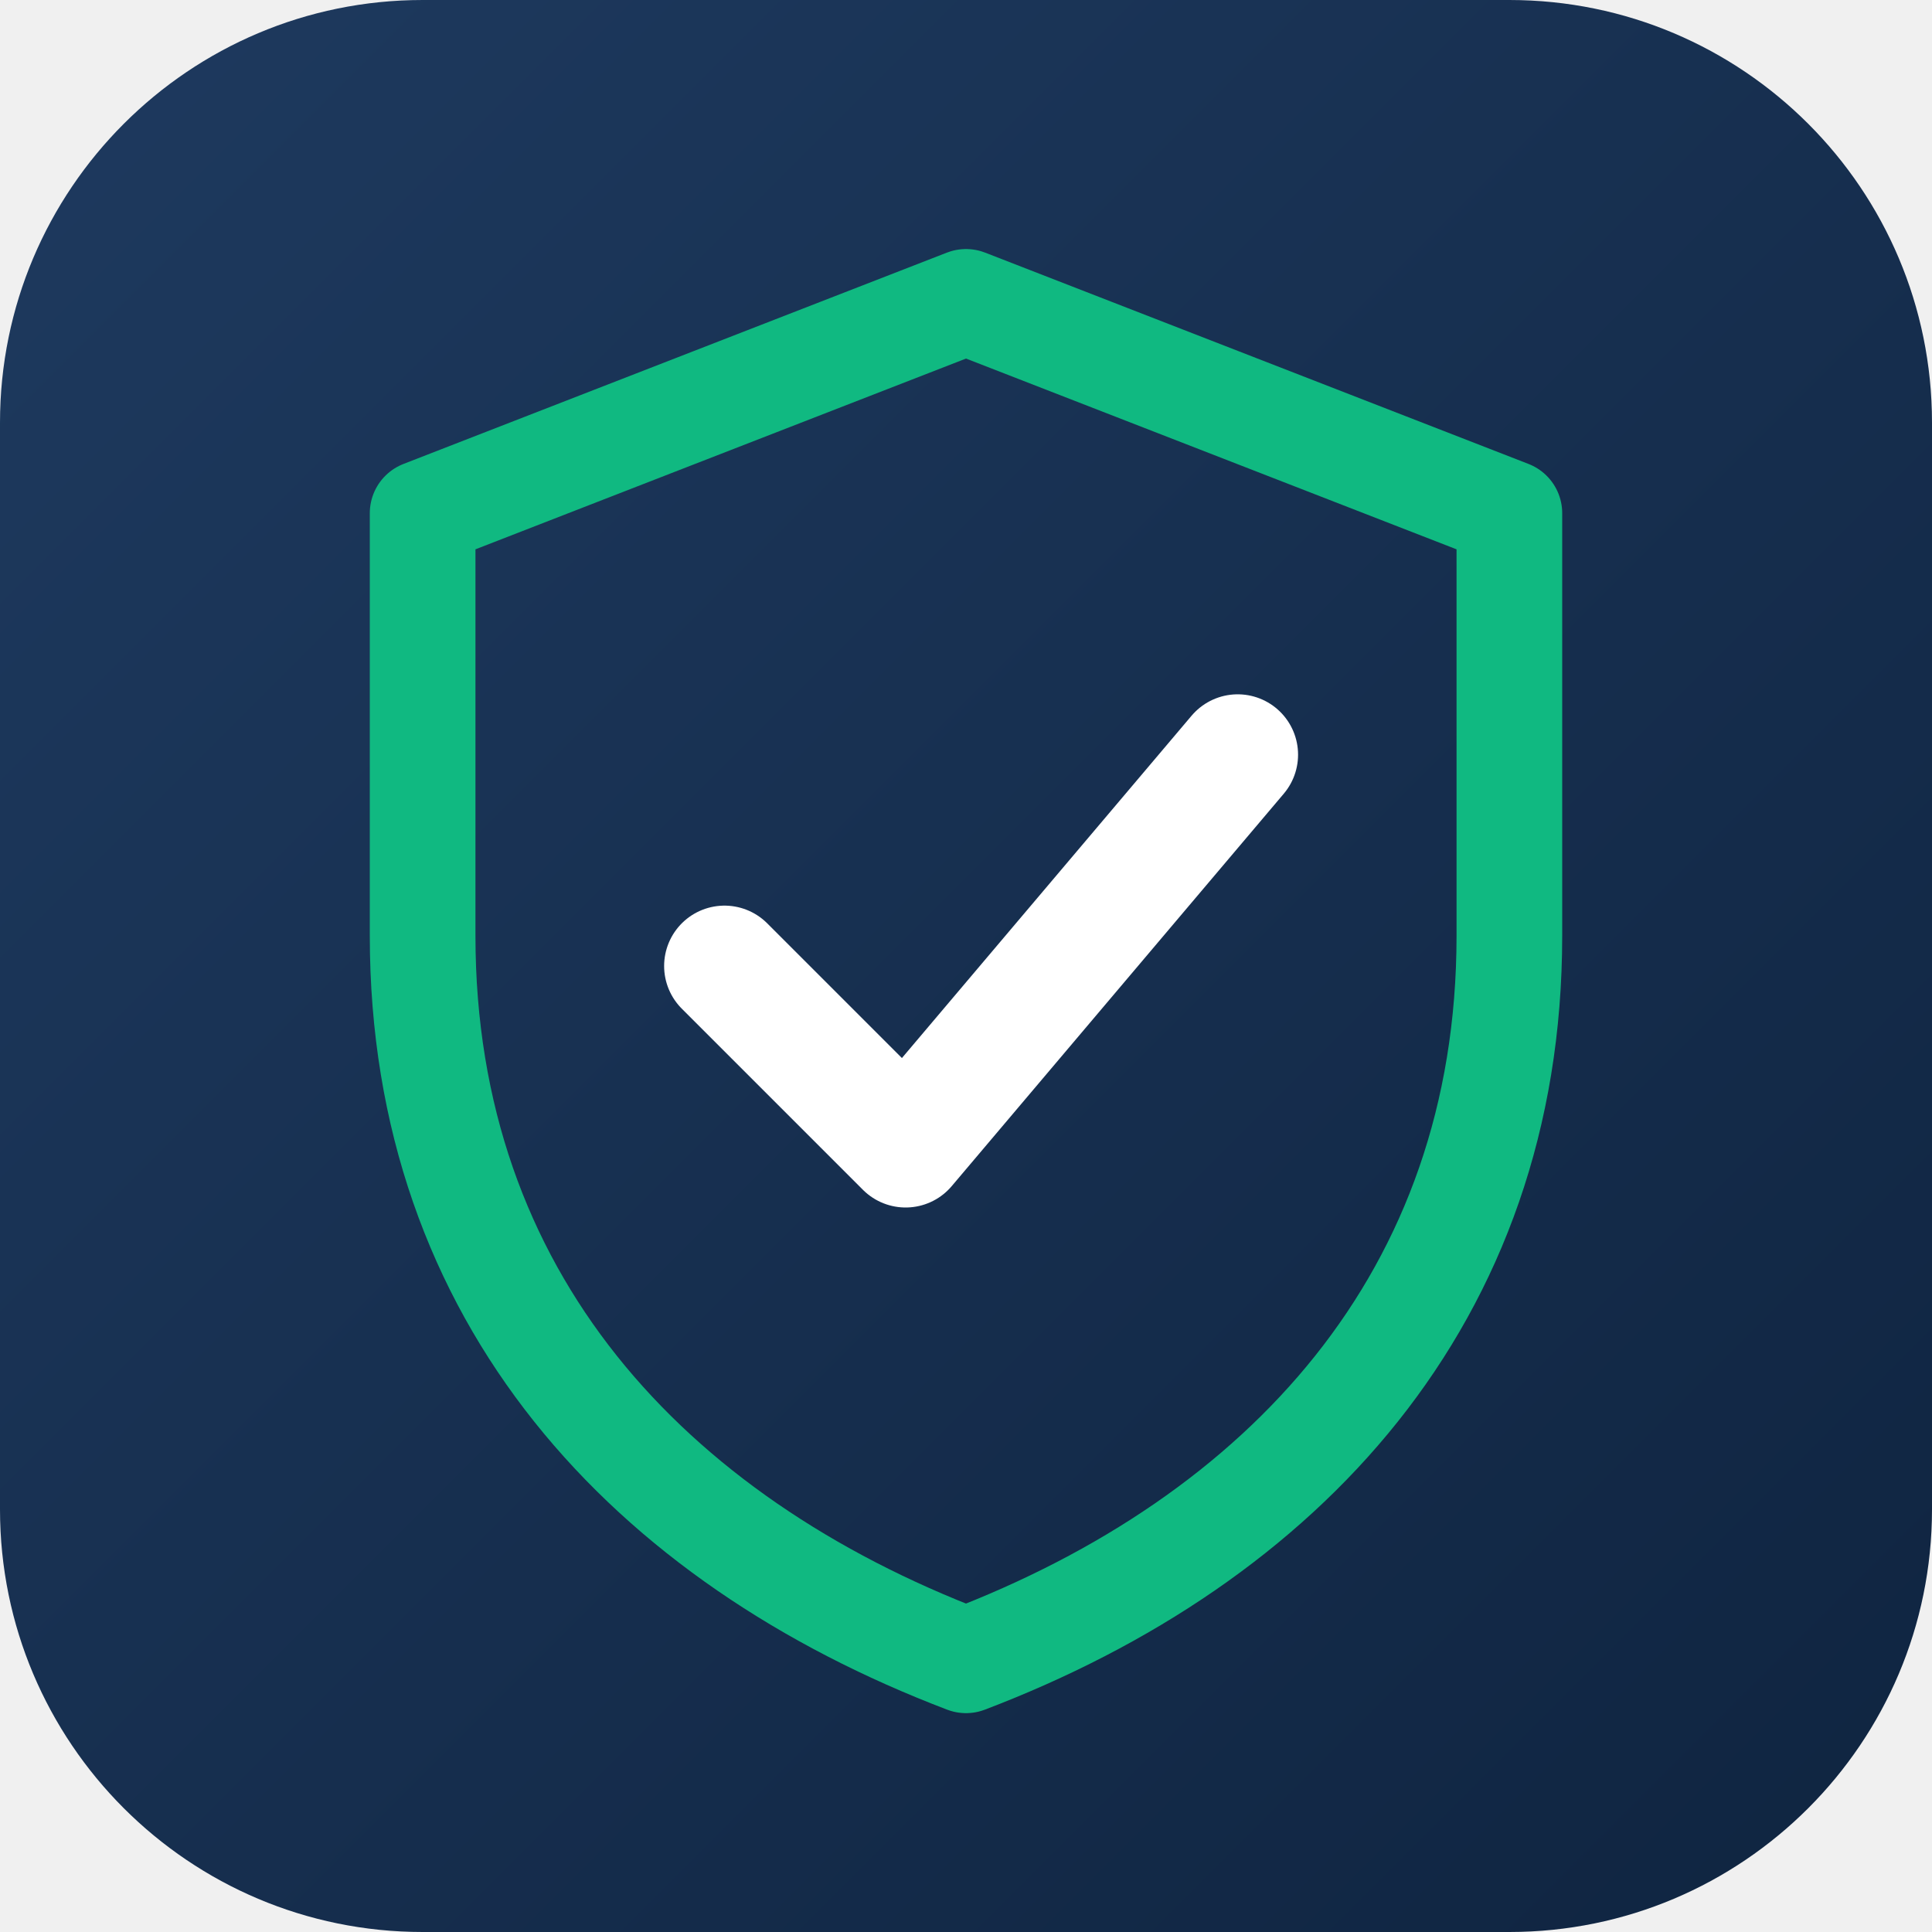
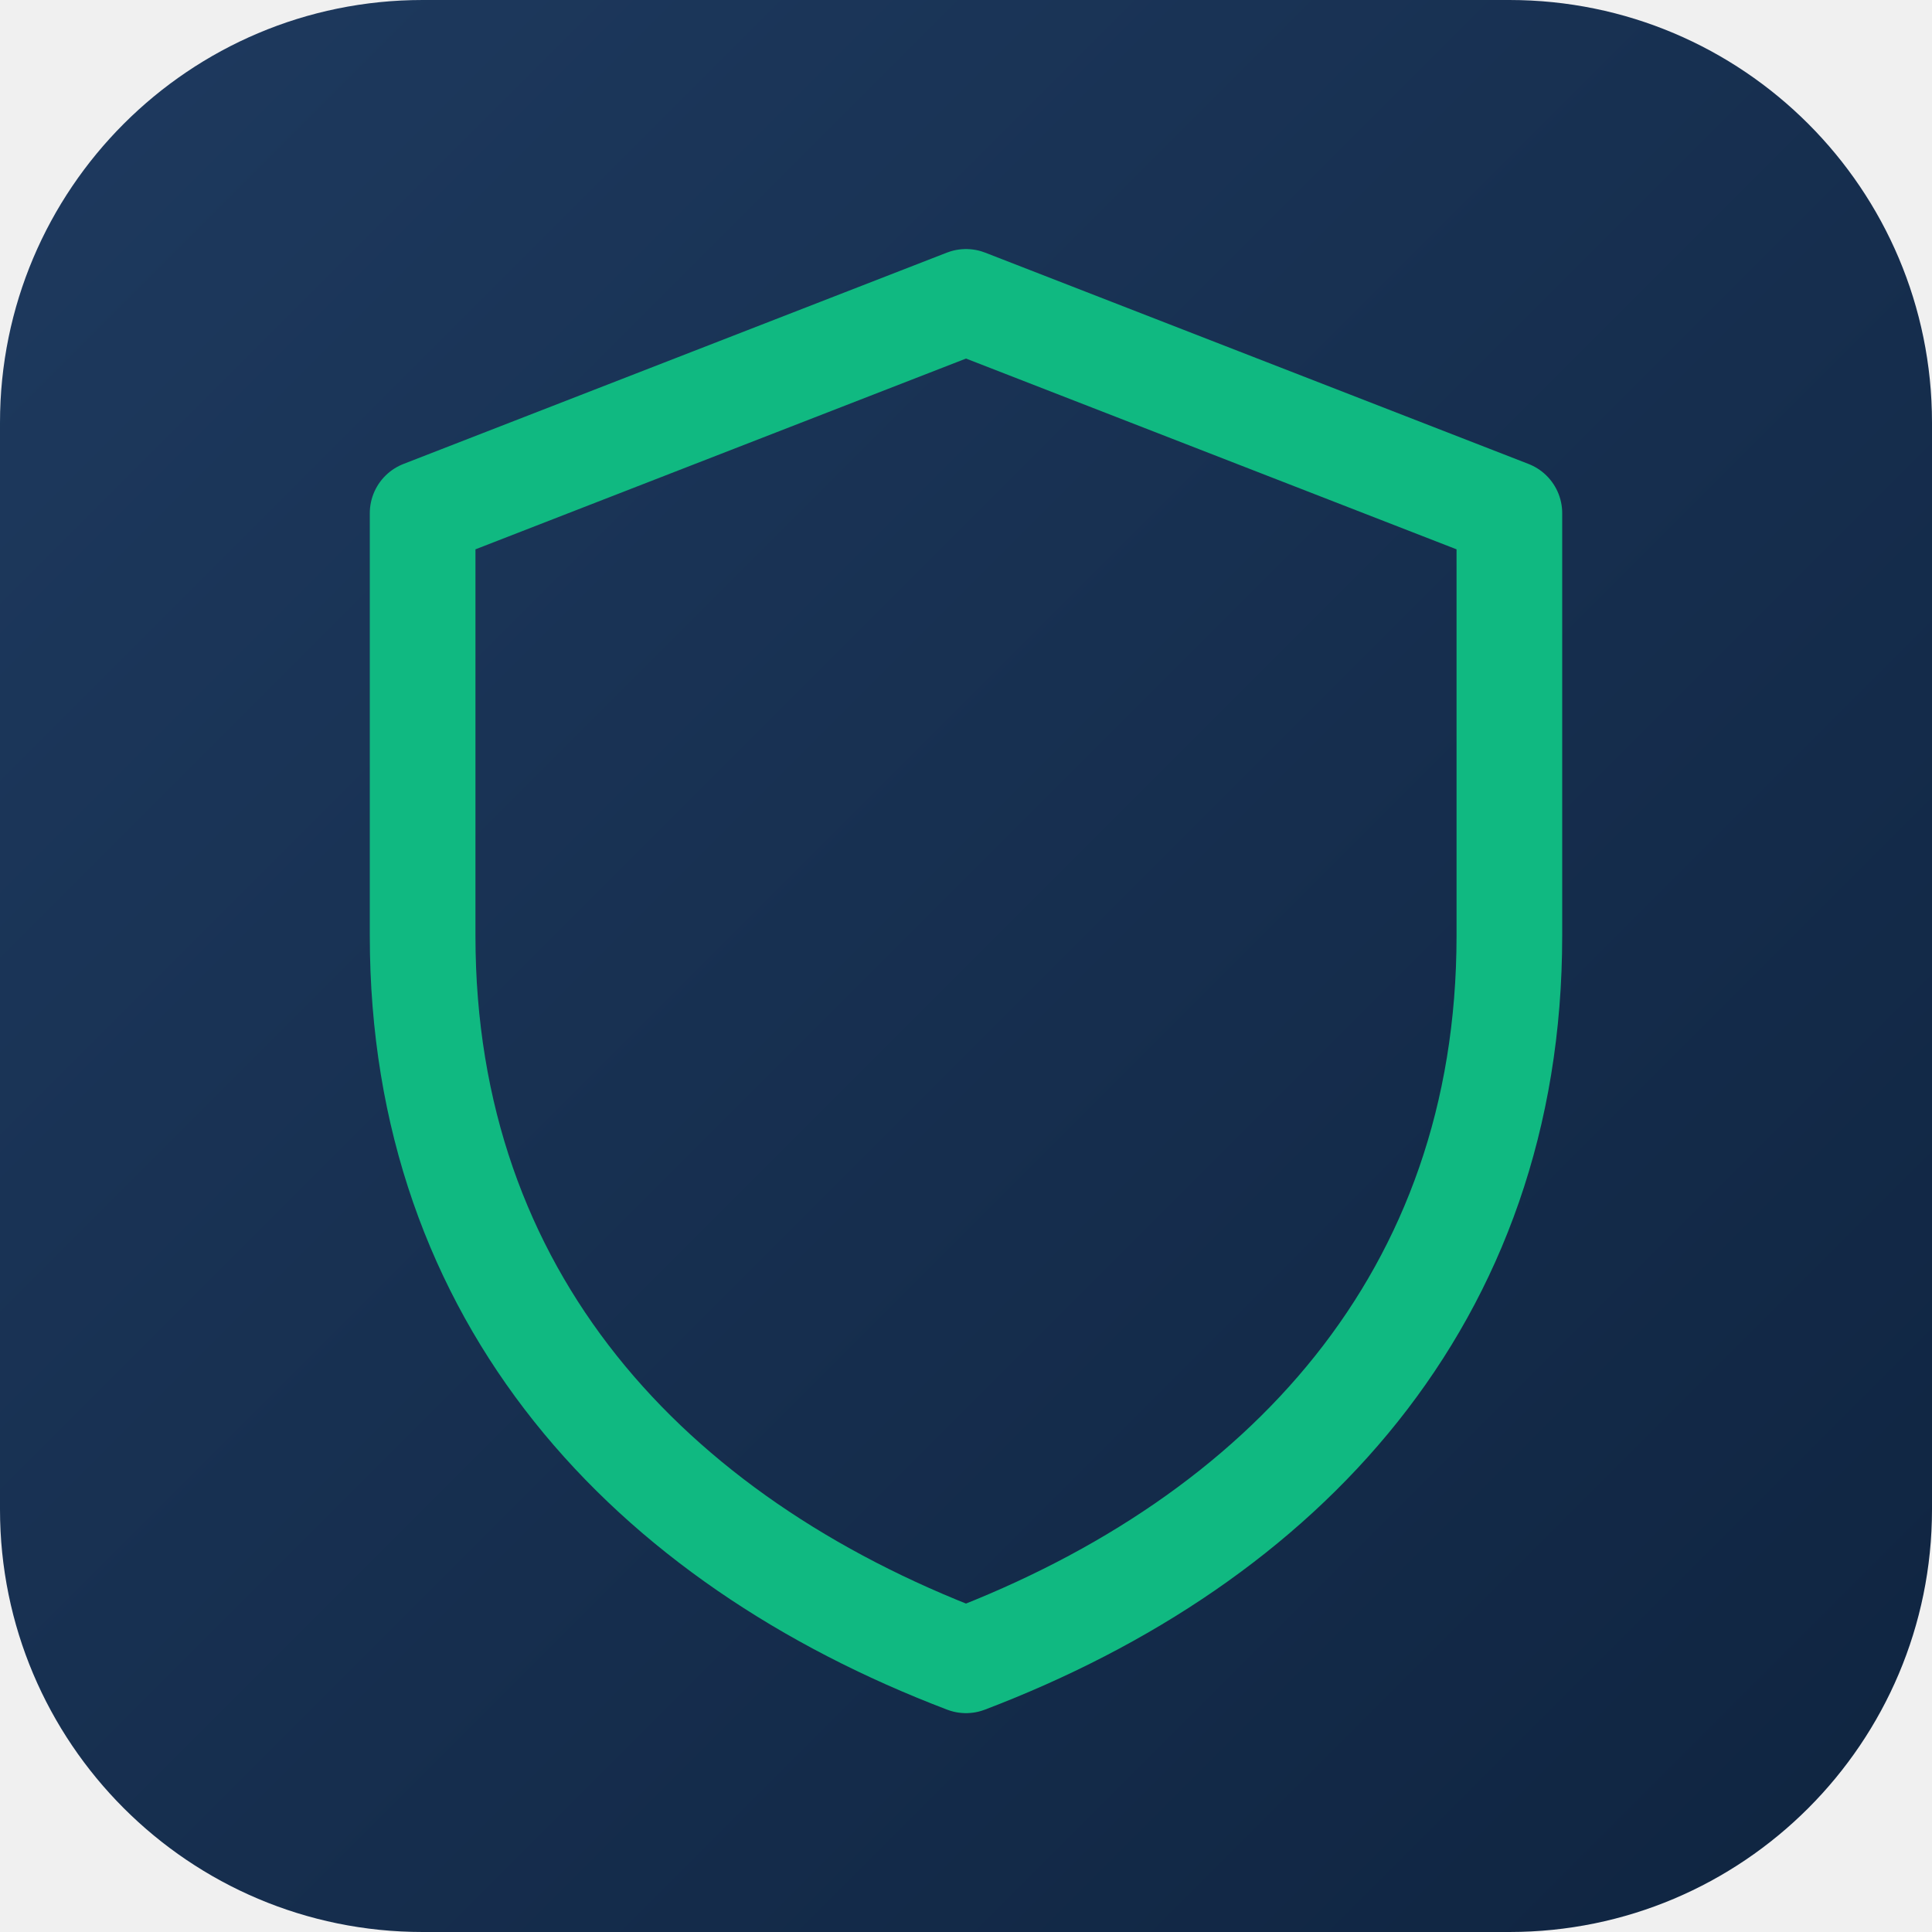
<svg xmlns="http://www.w3.org/2000/svg" viewBox="0 0 64 64">
  <defs>
    <linearGradient id="g" x1="0" y1="0" x2="1" y2="1">
      <stop offset="0%" stop-color="#1e3a5f" />
      <stop offset="100%" stop-color="#0f2440" />
    </linearGradient>
  </defs>
  <rect width="64" height="64" rx="14" fill="url(#g)" />
  <path d="M32 10 L50 17 V31 C50 43 42.5 51 32 55 C21.5 51 14 43 14 31 V17 Z" fill="none" stroke="#10b981" stroke-width="3.5" stroke-linejoin="round" />
-   <path d="M24 32 L30 38 L41 25" fill="none" stroke="#ffffff" stroke-width="4" stroke-linecap="round" stroke-linejoin="round" />
</svg>
